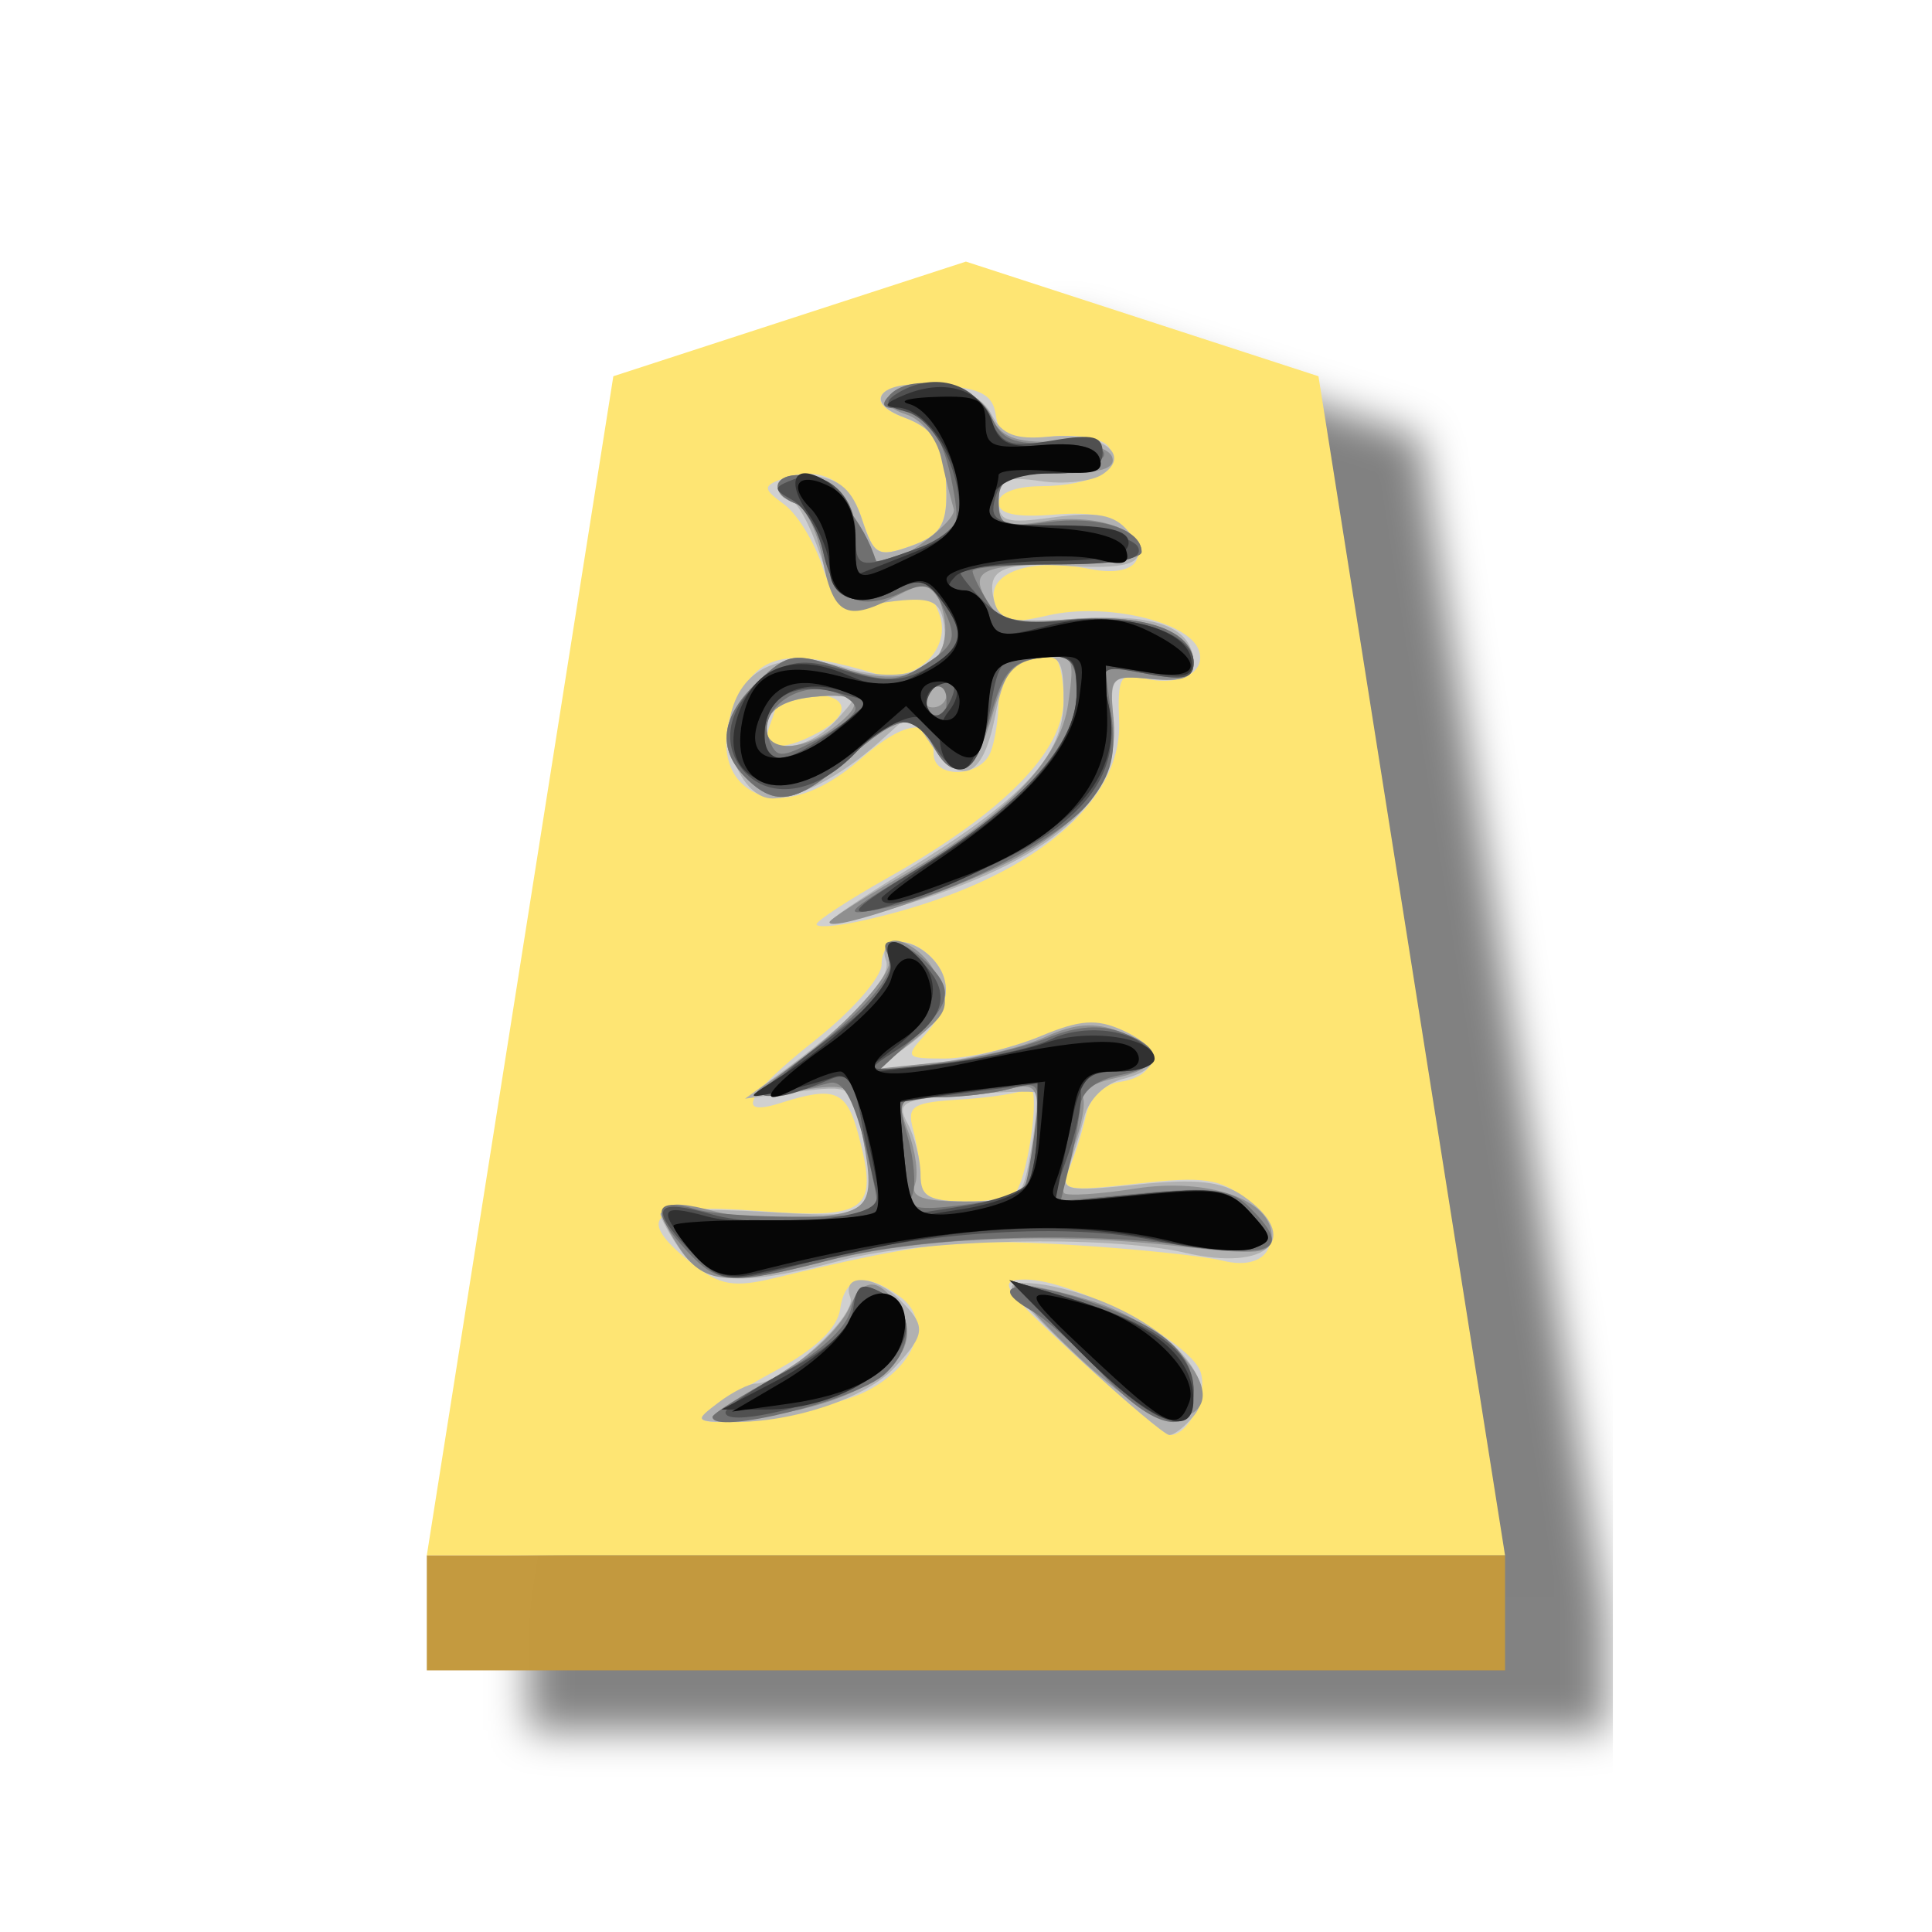
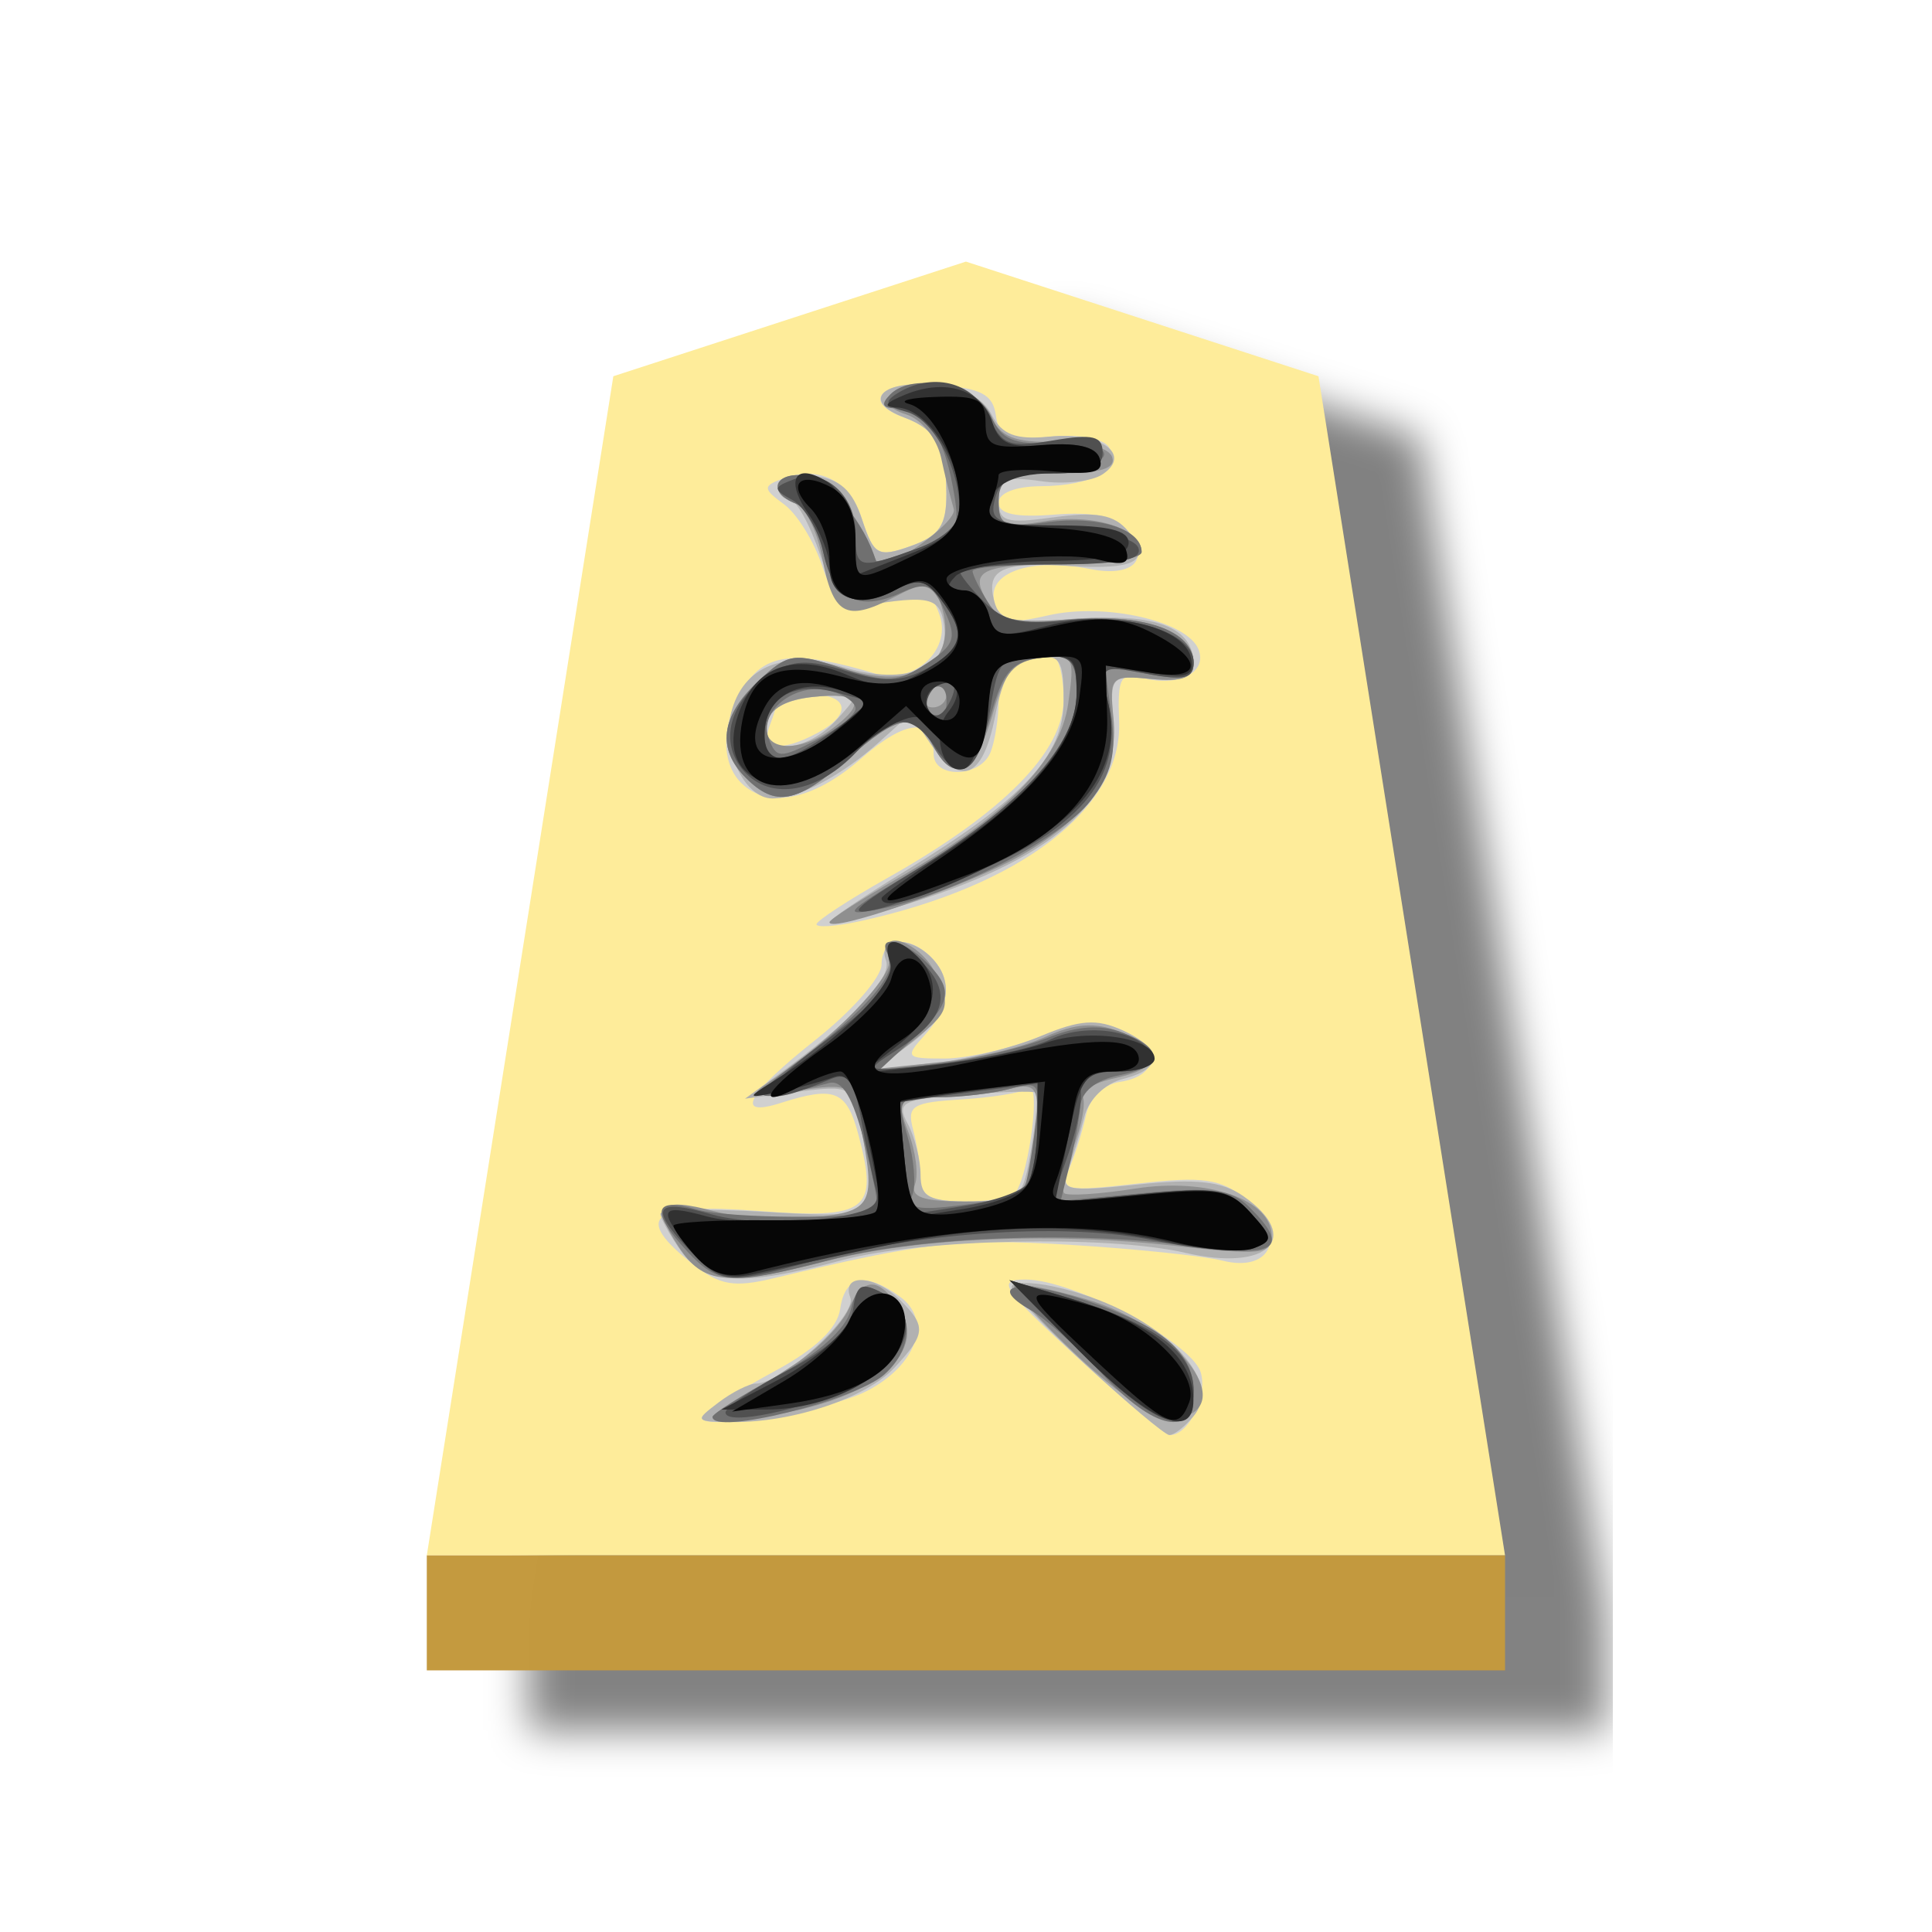
<svg xmlns="http://www.w3.org/2000/svg" viewBox="0 0 60 60">
  <defs>
    <filter id="0FU_svg__a" color-interpolation-filters="sRGB">
      <feFlood flood-color="#000" flood-opacity=".498" result="flood" />
      <feComposite in="flood" in2="SourceGraphic" operator="in" result="composite1" />
      <feGaussianBlur in="composite1" result="blur" stdDeviation="1" />
      <feOffset dx="5" dy="3" result="offset" />
      <feComposite in="SourceGraphic" in2="offset" result="composite2" />
    </filter>
  </defs>
  <g opacity=".99">
    <g filter="url(#0FU_svg__a)" transform="matrix(.63001 0 0 .62999 -352.686 1.824)">
-       <path fill="#fee572" d="m607.424 10-17.38 5.652-9.195 58.128L634 73.779l-9.197-58.126z" />
+       <path fill="#feec99" d="m607.424 10-17.38 5.652-9.195 58.128L634 73.779l-9.197-58.126z" />
      <path fill="#c3983c" fill-opacity=".992" d="M580.849 73.78v5.668H634v-5.67z" />
    </g>
    <path fill="#d0d0d0" d="M33.444 42.141c-2.344-2.152-2.51-2.404-1.594-2.404 1.479 0 5.138 1.935 5.436 2.873.237.742-.39 1.998-.973 1.954-.139-.01-1.43-1.1-2.869-2.423m-11.6 1.808c.178-.19 1.176-.806 2.22-1.37 1.262-.68 1.944-1.328 2.029-1.932.146-1.029.789-1.158 1.862-.373 1.002.733.51 2.125-1.032 2.923-1.31.678-5.604 1.313-5.08.752zm-.321-4.686c-1.87-1.47-1.338-1.909 2.009-1.657 3.418.258 3.757.002 3.128-2.362-.367-1.376-.732-1.526-2.412-.991-1.467.468-1.054-.272 1.11-1.985 1.11-.88 2.02-1.921 2.02-2.315 0-.82.82-.942 1.534-.229.67.671.605 1.539-.184 2.41-.633.701-.603.74.598.74.696 0 2.007-.297 2.914-.66 1.312-.525 1.855-.565 2.665-.196 1.164.53 1.084 1.403-.146 1.584-.473.07-.919.508-1.028 1.01a11.6 11.6 0 0 1-.512 1.653c-.3.719-.17.75 2.107.492 2.04-.23 2.58-.154 3.365.482 1.304 1.055.837 2.3-.718 1.913-.608-.15-2.76-.373-4.783-.495-3.398-.204-4.517-.077-9.143 1.036-1.253.3-1.689.227-2.525-.431zm10.035-2.254c.428-.692.761-3.435.39-3.204-.214.131-1.16.283-2.102.34-1.509.09-1.687.198-1.49.929.122.455.225 1.146.227 1.534.005.535.344.708 1.396.708.763 0 1.474-.139 1.578-.307zm-6.2-8.305c0-.107 1.002-.762 2.229-1.453 3.58-2.02 5.445-3.913 5.445-5.53 0-.751-.167-1.366-.371-1.366-.98 0-1.649.577-1.649 1.423 0 .514-.11 1.222-.245 1.572-.306.8-1.774.846-1.774.057 0-1.134-.85-1.08-2.247.147-1.475 1.296-2.902 1.585-3.73.758-.676-.676-.604-1.99.17-3.098.658-.94 1.615-1.011 3.99-.296 1.173.352 2.361-.696 2.016-1.782-.212-.67-.48-.813-1.147-.61-1.75.533-2.06.416-2.515-.958-.25-.757-.782-1.616-1.183-1.908-.647-.473-.657-.56-.084-.78 1.17-.448 2.098.017 2.508 1.252.37 1.118.497 1.187 1.515.826.887-.313 1.11-.642 1.105-1.628-.009-1.43-.321-1.998-1.307-2.362-1.37-.505-.737-1.142 1.011-1.015 1.363.098 1.739.291 1.831.94.1.69.36.794 1.67.67.925-.089 1.674.047 1.853.338.408.661-.532 1.19-2.124 1.198-.782.004-1.313.211-1.313.514 0 .35.538.465 1.74.368 1.206-.094 1.896.053 2.255.485.75.904.193 1.475-1.169 1.203-1.82-.363-3.194.11-2.957 1.019.17.652.408.711 1.68.421 1.763-.402 4.323.182 4.662 1.064.276.72-.624 1.172-1.751.878-.678-.178-.771 0-.716 1.361.106 2.684-3.072 5.122-8.085 6.204-.722.156-1.314.195-1.314.088zm.027-5.94c1.09-.584.973-1.198-.229-1.198-.555 0-1.01.076-1.01.17 0 .093-.11.456-.245.807-.282.736.347.83 1.484.22z" />
    <path fill="#b0b0b0" d="M33.738 42.404c-1.278-1.18-2.322-2.276-2.322-2.438 0-.16.59-.165 1.313-.01 3.056.658 5.36 2.794 4.34 4.023-.277.333-.616.596-.757.586-.138-.01-1.297-.983-2.574-2.162zm-11.433 1.158c.431-.327.96-.594 1.174-.594.815 0 3.14-2.117 2.93-2.666-.296-.767.756-.719 1.545.07.82.82.8 1.054-.17 2.097-.883.948-3.16 1.712-5.05 1.695-1.154-.009-1.174-.04-.428-.602zm-1.164-4.722c-.345-.494-.63-1.008-.63-1.144s1.456-.163 3.232-.061c3.58.208 3.561.224 2.98-2.69-.244-1.211-.314-1.25-1.92-1.042l-1.665.217 1-.725c2.34-1.696 3.59-3.019 3.377-3.573-.273-.712.715-.781 1.397-.099.794.794.555 1.818-.626 2.684l-1.11.814 1.817-.204c.999-.111 2.5-.49 3.335-.842 1.2-.505 1.731-.543 2.524-.182 1.274.58 1.287 1.197.031 1.512-.566.142-1.072.638-1.21 1.182a17.681 17.68 0 0 1-.506 1.645c-.247.642-.047.685 2.148.456 1.833-.192 2.634-.104 3.3.36 1.854 1.3.773 2.357-1.8 1.76-2.412-.559-8.182-.439-10.65.224-3.118.837-4.28.77-5.024-.292m10.885-3.167c.154-.904.214-1.688.137-1.742-.078-.054-1.092-.024-2.255.066-1.905.148-2.075.237-1.716.907.219.408.397 1.118.397 1.576 0 .702.253.835 1.58.835 1.532 0 1.587-.049 1.857-1.642m-6.264-7.034c0-.083 1.045-.79 2.322-1.57 3.71-2.268 4.947-3.597 4.947-5.307 0-1.283-.111-1.449-.898-1.335-.7.1-.971.508-1.235 1.845-.376 1.914-1.081 2.196-2.013.808l-.612-.909-.952.859c-1.172 1.055-2.514 1.767-3.336 1.767-.852 0-1.572-1.491-1.281-2.652.367-1.46 1.65-1.977 3.52-1.417 1.941.581 3.285.013 3.096-1.309-.123-.87-.449-.948-2.504-.606-.584.098-.903-.28-1.347-1.588-.32-.945-.748-1.717-.952-1.717s-.37-.193-.37-.431c0-.236.499-.373 1.11-.302.826.094 1.215.442 1.514 1.351.37 1.123.496 1.193 1.515.832.887-.314 1.11-.643 1.105-1.629-.009-1.43-.321-1.998-1.307-2.362-1.291-.475-.764-1.146.798-1.017 1.014.085 1.64.39 1.919.933.314.615.739.778 1.776.678 1.604-.154 2.598.547 1.663 1.17-.332.222-1.194.318-1.915.212-1.091-.16-1.313-.062-1.313.583 0 .68.211.745 1.73.537 1.32-.18 1.864-.08 2.281.422.767.925.284 1.221-1.793 1.093-2.12-.13-2.613.098-2.356 1.084.165.627.53.705 2.59.557 2.466-.18 3.605.267 3.605 1.413 0 .413-.378.544-1.304.454-1.266-.123-1.301-.085-1.188 1.303.205 2.514-1.94 4.364-6.694 5.774-1.167.345-2.121.56-2.121.476m.231-6.298c.758-.837.755-.84-.64-.707-.947.09-1.445.363-1.536.841-.189 1.002 1.228.915 2.176-.135z" />
    <path fill="#8e8e8e" d="M22.681 43.69c.416-.286 1.325-.888 2.02-1.337.694-.45 1.443-1.223 1.663-1.718.443-1.002.942-.99 1.588.036.89 1.41-.989 2.88-4.226 3.304-1.55.203-1.695.162-1.045-.285m10.806-1.554c-1.192-1.117-2.086-2.113-1.986-2.214s1.11.095 2.246.431c2.956.878 4.819 3.459 2.685 3.72-.463.057-1.65-.726-2.945-1.937m-12.414-3.421c-.847-1.292-.581-1.553 1.118-1.096.742.198 2.123.283 3.066.189 1.85-.188 1.956-.401 1.46-2.892-.25-1.248-.31-1.28-1.919-1.054-1.435.203-1.555.165-.885-.277 1.876-1.235 3.89-3.307 3.697-3.805-.394-1.028.996-.542 1.48.517.434.958.372 1.145-.669 1.975l-1.149.917 1.97-.206c1.085-.114 2.533-.464 3.22-.78.92-.422 1.527-.465 2.321-.164 1.418.54 1.362 1.11-.14 1.44-.669.146-1.128.407-1.022.579.106.17-.021.877-.28 1.567-.26.69-.393 1.333-.291 1.43.1.094 1.092.032 2.202-.142 2.256-.352 4.241.339 4.241 1.474 0 .566-.371.605-2.929.312-3.848-.442-8.037-.265-10.86.456-3.151.805-3.86.737-4.631-.44m10.896-2.309c.134-.5.246-1.339.25-1.864.003-.796-.15-.915-.904-.713-.5.134-1.495.246-2.211.25-1.244.004-1.284.054-.893 1.084.227.593.318 1.32.205 1.616-.152.395.258.536 1.552.536 1.481 0 1.796-.143 2-.909zm-6.207-7.766c0-.083.955-.697 2.123-1.365 3.35-1.917 5.04-3.65 5.29-5.431.208-1.468.169-1.534-.838-1.415-.843.102-1.143.445-1.497 1.71-.514 1.843-1.203 2.243-1.834 1.066-.599-1.117-1.07-1.051-2.7.38-1.559 1.368-2.226 1.49-3.14.576-.908-.907-.784-1.909.37-2.995.934-.876 1.117-.908 2.567-.429 2.402.793 3.804-.198 3.053-2.157-.218-.565-.362-.567-1.426-.016-1.471.76-1.865.53-2.205-1.285-.149-.787-.518-1.528-.823-1.644-.896-.343-.636-1.002.34-.861.746.106 1.24.711 2.197 2.682.187.384 2.509-1.225 2.38-1.648a27.024 27.023 0 0 1-.39-1.584c-.136-.615-.606-1.201-1.086-1.353-1.199-.381-.351-1.094 1.103-.927.701.08 1.306.463 1.528.969.289.655.72.832 1.98.808.947-.018 1.681.178 1.785.474.123.357-.371.505-1.676.505-1.62 0-1.85.109-1.85.86 0 .765.163.835 1.469.623 1.484-.24 2.972.237 2.972.954 0 .216-1.06.39-2.356.39-2.649 0-3.033.19-2.413 1.183.344.552.86.657 2.543.517 2.27-.188 3.841.372 3.841 1.37 0 .452-.349.583-1.312.49-1.263-.123-1.307-.077-1.178 1.206.17 1.718-.701 3.021-2.858 4.266-1.567.908-5.96 2.44-5.96 2.081zm.101-6.022c1.057-.801.86-1.119-.602-.977-.863.083-1.355.368-1.444.833-.162.854 1.003.936 2.046.144m3.533-1.053c0-.222-.079-.403-.177-.403s-.29.181-.428.403c-.137.223-.057.404.178.404s.427-.18.427-.404" />
    <path fill="#6f6f6f" d="M22.127 44.003c0-.098.913-.673 2.03-1.282 1.267-.688 2.116-1.455 2.263-2.035.192-.771.365-.862 1-.523.96.514.985 1.673.052 2.517-.89.806-5.345 1.909-5.345 1.323m12.099-1.337c-.77-.834-1.764-1.72-2.206-1.972-1.418-.806-.375-1.006 1.664-.322 2.426.813 3.385 1.626 3.385 2.86 0 1.431-1.222 1.188-2.844-.566zm-12.89-3.812c-1.144-1.227-1.04-1.692.287-1.296.982.293 5.333.312 5.62.025.061-.06-.12-1.009-.399-2.108-.36-1.403-.685-1.95-1.1-1.84-2.47.655-2.617.559-.991-.652 2.145-1.597 3.166-2.79 2.842-3.315-.407-.66.454-.509 1.166.205.875.873.804 1.267-.433 2.413l-1.068.992 1.977-.258c1.087-.14 2.573-.497 3.303-.792.913-.37 1.635-.42 2.322-.158 1.317.5 1.263 1.052-.129 1.33-.7.141-1.148.503-1.185.96-.033.403-.183 1.228-.334 1.833l-.273 1.1 2.59-.242c2.117-.198 2.716-.118 3.276.444 1.285 1.284.845 1.572-1.838 1.202-3.501-.484-8.387-.296-11.19.43-3.082.8-3.466.775-4.444-.272zm10.416-1.764c.074-.062.239-.883.365-1.824.221-1.652.196-1.703-.74-1.453-.534.143-1.549.263-2.256.266-1.238.004-1.272.049-.93 1.24.196.679.26 1.48.145 1.782-.165.43.168.5 1.536.325.96-.122 1.807-.274 1.88-.336m-3.365-10.046c3.26-1.965 5.048-3.912 5.048-5.5 0-1.116-.114-1.23-1.1-1.116-.895.104-1.183.423-1.544 1.72-.518 1.852-1.156 2.231-1.786 1.057-.598-1.117-1.069-1.051-2.699.38-1.559 1.368-2.226 1.49-3.14.576-.908-.907-.784-1.909.37-2.995.94-.883 1.109-.91 2.607-.416 1.395.46 1.733.443 2.62-.138.886-.581.96-.794.573-1.642-.382-.84-.574-.916-1.377-.55-1.307.596-2.074.18-2.398-1.296-.154-.697-.534-1.365-.846-1.484-.906-.348-.656-1.008.327-.866.693.1 1.835 1.497 2.16 2.646.014.05.618-.13 1.34-.402 1.223-.463 1.294-.59 1.047-1.912-.312-1.666-.855-2.424-1.736-2.424-.455 0-.513-.124-.201-.435.715-.718 2.712-.27 3.14.705.305.696.694.86 1.899.808 2.111-.096 2.145.71.038.863-1.428.103-1.717.265-1.717.961 0 .739.184.813 1.548.63 1.56-.208 2.894.22 2.894.93 0 .21-1.181.383-2.625.383s-2.625.093-2.625.208.216.552.479.974c.4.64.812.73 2.558.549 2.244-.232 3.828.319 3.828 1.33 0 .475-.303.553-1.38.352l-1.38-.26.208 1.553c.157 1.186.004 1.81-.65 2.64-.935 1.185-4.252 2.896-6.49 3.347-1.28.257-1.183.145 1.01-1.176m-1.817-5.038c0-.19-.355-.439-.788-.553-1.073-.28-2.239.624-1.91 1.482.239.623.359.626 1.479.049.67-.348 1.219-.787 1.219-.977zm2.826-.262c0-.346-.184-.516-.41-.376s-.306.422-.178.63c.347.56.588.455.588-.254" />
    <path fill="#4f4f4f" d="M22.532 43.866c0-.16.865-.747 1.918-1.302 1.286-.677 1.96-1.308 2.047-1.917.11-.772.25-.844.933-.478 1.232.66.805 2.075-.86 2.855-1.642.768-4.04 1.268-4.038.843zm10.97-1.928-2.155-2.183 1.871.563c2.675.806 3.852 1.68 3.852 2.86 0 1.591-1.176 1.182-3.568-1.24m-12.18-3.208c-1.175-1.251-.955-1.517.83-1.004.764.219 2.256.282 3.318.142 1.521-.202 1.887-.395 1.737-.91-.104-.359-.312-1.346-.463-2.192-.217-1.216-.41-1.48-.931-1.259-2.387 1.01-2.523.572-.329-1.07 1.682-1.258 2.293-1.96 2.158-2.477-.244-.933.238-.92 1.096.028.831.918.578 1.682-.866 2.608-1.099.706-1.097.706 1.323.44 1.333-.147 2.877-.486 3.432-.757 1.12-.544 2.879-.261 3.134.504.106.32-.286.493-1.115.493-.847 0-1.219.17-1.103.505.096.278-.066 1.196-.36 2.043l-.537 1.538 2.717-.268c2.432-.24 2.797-.18 3.478.574.701.775.707.862.081 1.103-.374.143-1.75.034-3.059-.244-2.65-.562-7.103-.296-10.593.633-2.804.746-2.848.742-3.949-.43zm10.593-1.982c.163-.244.3-1.04.302-1.77l.007-1.325-2.122.27c-1.165.148-2.135.292-2.154.316-.021.026.044.819.142 1.76l.18 1.716 1.673-.262c.921-.143 1.808-.46 1.971-.705zm-3.528-9.695c3.242-1.965 5.048-3.926 5.048-5.481 0-1.083-.133-1.218-1.207-1.218-1.096 0-1.23.148-1.466 1.624-.317 1.985-.917 2.436-1.69 1.272-.75-1.13-1.338-1.105-2.464.092-1.202 1.28-2.664 1.538-3.497.617-.801-.886-.464-2.186.777-2.999.72-.471 1.181-.496 2.393-.122 1.181.362 1.717.345 2.51-.08 1.138-.61 1.233-1.085.423-2.151-.462-.612-.71-.66-1.43-.273-1.206.644-1.897.276-2.217-1.18-.15-.681-.576-1.408-.947-1.617-.625-.35-.621-.399.036-.653.945-.364 1.914.489 1.914 1.682 0 1.107.085 1.13 1.89.477.816-.296 1.34-.76 1.34-1.186 0-1.33-.82-2.85-1.654-3.069-.637-.166-.709-.3-.297-.561 1.079-.684 2.362-.378 2.844.68.42.924.63 1.004 2.01.771 1.247-.21 1.54-.138 1.54.382 0 .475-.405.64-1.57.64-1.214 0-1.613.178-1.773.789-.183.703.038.801 2.041.91 1.347.07 2.315.32 2.414.623.123.372-.586.505-2.693.505-1.574 0-2.862.091-2.862.203 0 .11.344.544.765.963.59.592 1.16.72 2.523.571 2.065-.225 3.982.4 3.982 1.3 0 .51-.286.58-1.458.36-1.455-.273-1.455-.27-1.185.963.45 2.052-.667 3.608-3.544 4.942-1.373.633-3.041 1.276-3.707 1.423-.918.203-.624-.087 1.211-1.2zm-2.514-4.357 1.246-.885-1.159-.31c-1.326-.355-2.217.179-2.217 1.326 0 .993.605.957 2.13-.13zm3.73-1.461c-.32-.322-1.015.406-.768.806.167.27.375.23.59-.118.183-.294.263-.604.18-.69z" />
    <path fill="#2f2f2f" d="m33.502 41.936-2.155-2.18 1.87.562c2.605.785 3.834 1.793 3.846 3.155.012 1.284-1.362.692-3.562-1.537zm-9.318.907c.979-.513 1.962-1.336 2.183-1.828.53-1.177 1.616-.947 1.616.343 0 1.214-2.09 2.416-4.203 2.417h-1.376zm-2.51-3.78c-1.303-1.515-1.259-1.71.294-1.282 1.26.348 5.41.131 5.41-.282 0-.08-.2-1.075-.444-2.212-.337-1.568-.588-2.012-1.046-1.835-.333.127-1.087.332-1.678.456-1.022.211-1.034.197-.23-.306 2.168-1.357 3.902-3.118 3.667-3.728-.289-.754.178-.836.861-.15.791.79.558 1.814-.625 2.738l-1.112.866 2.221-.246c1.222-.137 2.785-.447 3.473-.691 1.329-.472 3.393-.173 3.393.49 0 .217-.509.396-1.132.396-1.035 0-1.167.173-1.55 2.036l-.415 2.037 2.658-.262c2.372-.233 2.743-.17 3.422.58.677.747.69.87.117 1.088-.354.136-1.569.05-2.7-.192-2.81-.604-5.723-.544-9.082.186-1.556.338-3.285.713-3.847.833-.69.148-1.223-.02-1.653-.52zm10.228-2.272c.17-.268.312-1.094.315-1.837l.007-1.349-2.122.284c-1.165.159-2.135.312-2.154.342-.021.03.046.847.146 1.815l.185 1.76 1.657-.264c.912-.146 1.796-.484 1.967-.751zm-4.524-8.898c0-.074.898-.715 1.994-1.426 2.629-1.704 4.063-3.454 4.063-4.957 0-1.118-.096-1.198-1.313-1.08-1.195.115-1.33.268-1.514 1.71-.112.871-.406 1.65-.657 1.733-.669.22-1.048-1.107-.503-1.763.53-.64.227-1.168-.435-.758a.51.51 0 0 0-.172.699c.152.246.027.345-.297.232-.309-.107-1.158.324-1.887.957-2.18 1.894-4.565 1.155-3.696-1.144.531-1.408 1.702-1.825 3.269-1.168 1.184.5 1.479.488 2.458-.091 1.243-.735 1.344-1.153.527-2.23-.463-.612-.71-.66-1.432-.273-1.09.582-2.021.257-2.021-.704 0-.402-.291-1.146-.646-1.654-.75-1.072-.434-1.645.565-1.019.378.237.742.985.81 1.661l.123 1.23 1.594-.625c1.291-.507 1.592-.827 1.592-1.687 0-1.317-1.03-2.846-1.94-2.88-.469-.017-.381-.146.282-.412 1.254-.502 2.357-.136 2.683.89.208.651.545.788 1.699.685.892-.08 1.507.065 1.613.376.12.348-.325.505-1.433.505-1.427 0-2.097.461-2.097 1.447 0 .092 1 .17 2.223.17 1.585 0 2.22.154 2.22.54 0 .39-.686.547-2.462.564-1.353.012-2.661.223-2.907.468-.325.325-.273.445.194.445.351 0 .73.345.839.766.18.685.368.72 1.819.332 1.937-.517 4.266.015 4.459 1.016.107.562-.116.632-1.356.43l-1.483-.24.276 1.26c.42 1.91-.748 3.519-3.578 4.935-2.11 1.053-3.473 1.47-3.473 1.06m-1.366-5.257 1.102-.947-1.119-.282c-1.286-.322-2.252.287-2.252 1.42 0 1.032.94.952 2.268-.191z" />
    <path fill="#040404" d="M33.912 42.144c-2.287-2.132-2.289-2.22-.043-1.597 1.728.48 3.401 2.123 3.062 3.007-.356.93-.667.784-3.02-1.409zm-9.564.747c.889-.521 1.796-1.354 2.015-1.849.66-1.49 2.145-.935 1.65.617-.315.994-1.53 1.659-3.546 1.938l-1.734.241zm-2.743-3.868c-.378-.42-.69-.85-.69-.957s1.348-.185 2.994-.17c1.647.013 3.121-.103 3.276-.257.39-.386-.6-4.363-1.086-4.363-.214 0-.758.197-1.206.437-1.564.837-1.124.104.717-1.194 1.02-.718 1.95-1.667 2.065-2.109.264-1.009 1.074-.781 1.242.348.082.558-.232 1.087-.905 1.528-1.645 1.077-.86 1.344 2.086.709 3.607-.775 5.04-.837 5.25-.224.108.314-.202.505-.817.505-.803 0-1.032.249-1.21 1.314-.123.72-.355 1.65-.519 2.065-.28.708-.124.737 2.5.472 2.51-.251 2.873-.194 3.548.551.686.758.693.853.085 1.087-.368.142-1.473.055-2.455-.193-3.212-.809-7.487-.5-13.159.949-.733.186-1.224.044-1.716-.5zm9.538-1.681c.788-.3 1.024-.721 1.152-2.064l.16-1.689-2.215.261c-1.219.143-2.24.3-2.272.349s.024.86.122 1.804c.155 1.476.312 1.715 1.121 1.715.517 0 1.387-.17 1.932-.376M29.2 26.658c2.764-1.88 4.107-3.436 4.322-5.011.18-1.312.158-1.332-1.266-1.212-1.355.113-1.455.217-1.572 1.635-.142 1.72-.526 1.873-1.716.685l-.828-.83-1.407 1.234c-2.296 2.017-4.251 1.476-3.629-1.006.331-1.315 1.191-1.63 3.081-1.125 1.137.303 1.771.266 2.563-.149 1.173-.615 1.31-1.228.515-2.316-.452-.618-.68-.658-1.446-.248-1.217.652-2.055.265-2.055-.948 0-.546-.265-1.257-.588-1.58-.754-.754-.34-1.179.64-.654.477.255.755.845.755 1.6 0 1.404-.035 1.394 1.805.517 1.013-.483 1.425-.944 1.425-1.596 0-1.306-.807-2.904-1.57-3.109-.358-.096.032-.195.864-.22 1.28-.04 1.514.082 1.514.796 0 .739.203.825 1.68.706 1.155-.094 1.738.037 1.866.416.144.422-.2.515-1.477.393-.915-.087-1.665-.032-1.665.123 0 .154-.106.557-.236.895-.192.497.177.641 1.886.74 1.368.08 2.188.324 2.308.685.14.422-.07.498-.837.306-1.262-.317-4.737.124-4.737.6 0 .193.253.35.56.35s.648.343.758.763c.18.686.382.722 2 .35 1.388-.317 2.067-.283 2.949.146 1.72.837 1.76 1.574.07 1.3l-1.39-.226.043 1.642c.057 2.115-1.463 3.782-4.474 4.908-2.95 1.104-3.047 1.027-.712-.56zm-3.233-3.956c1.037-.815 1.064-.906.357-1.183-1.334-.524-2.137-.382-2.586.46-.903 1.684.45 2.123 2.229.722zm3.832-.935a.607.607 0 0 0-.605-.604c-.631 0-.801.476-.336.94.463.466.942.295.942-.336z" />
  </g>
</svg>
